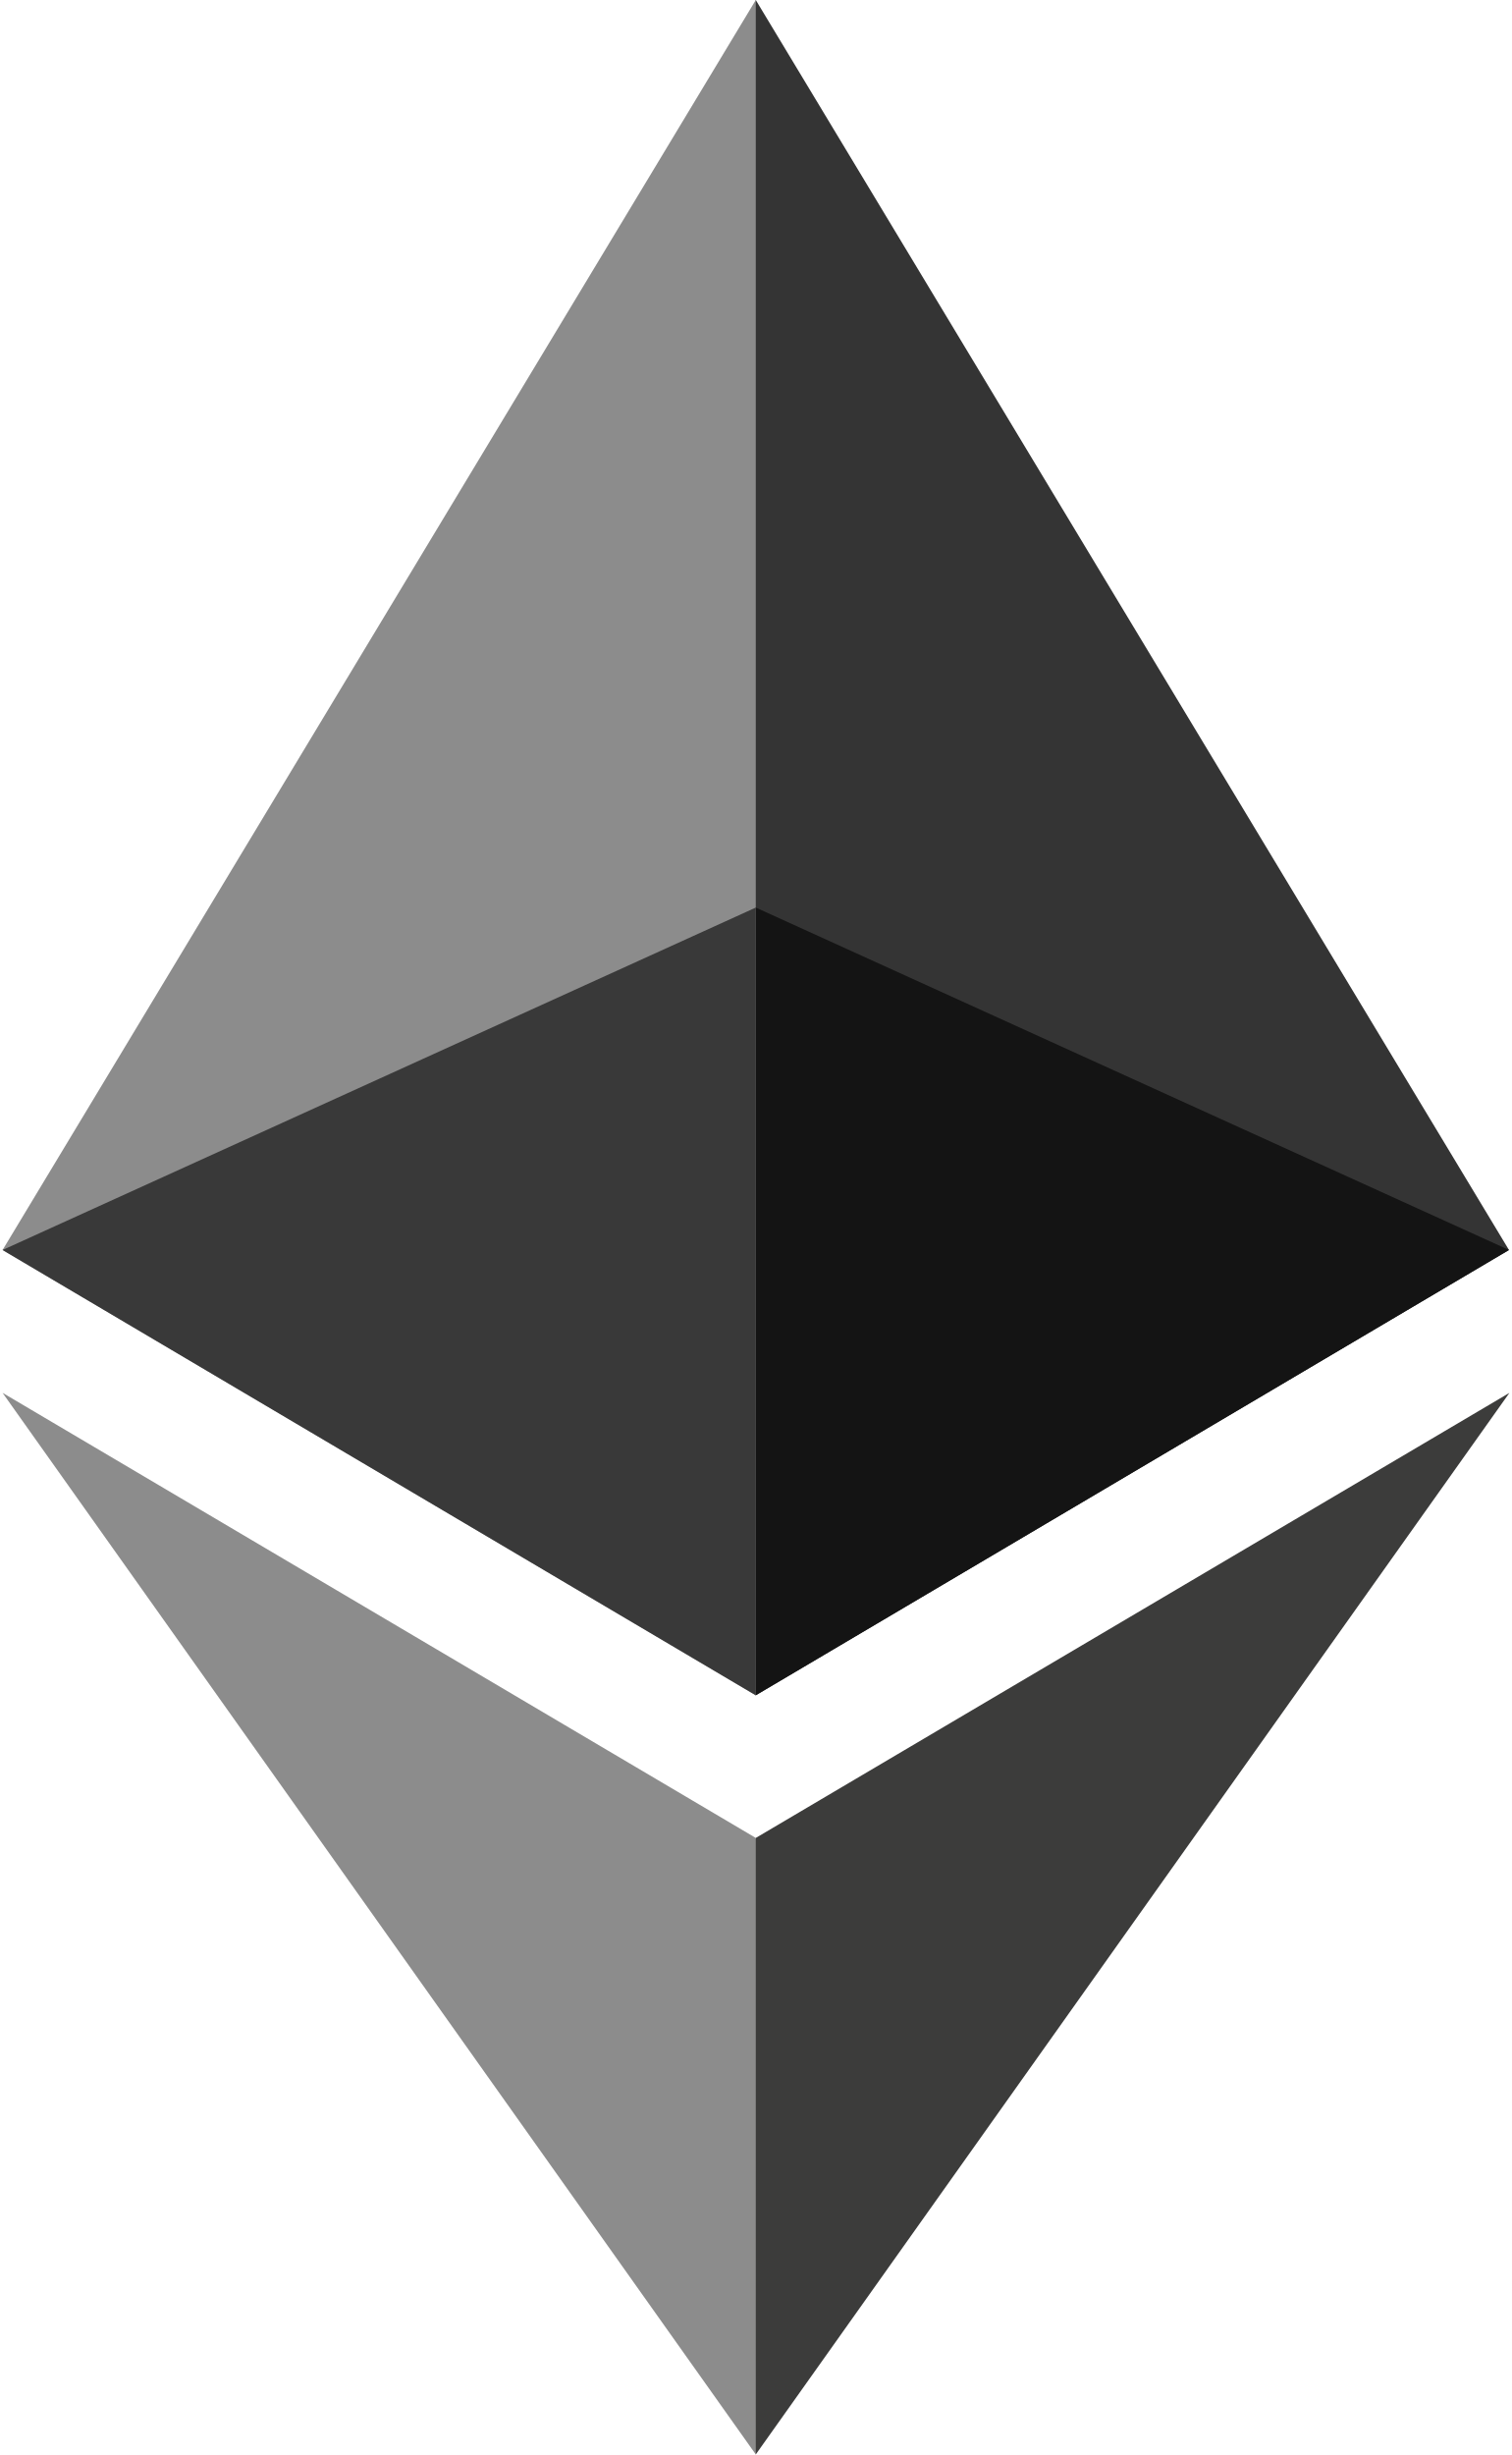
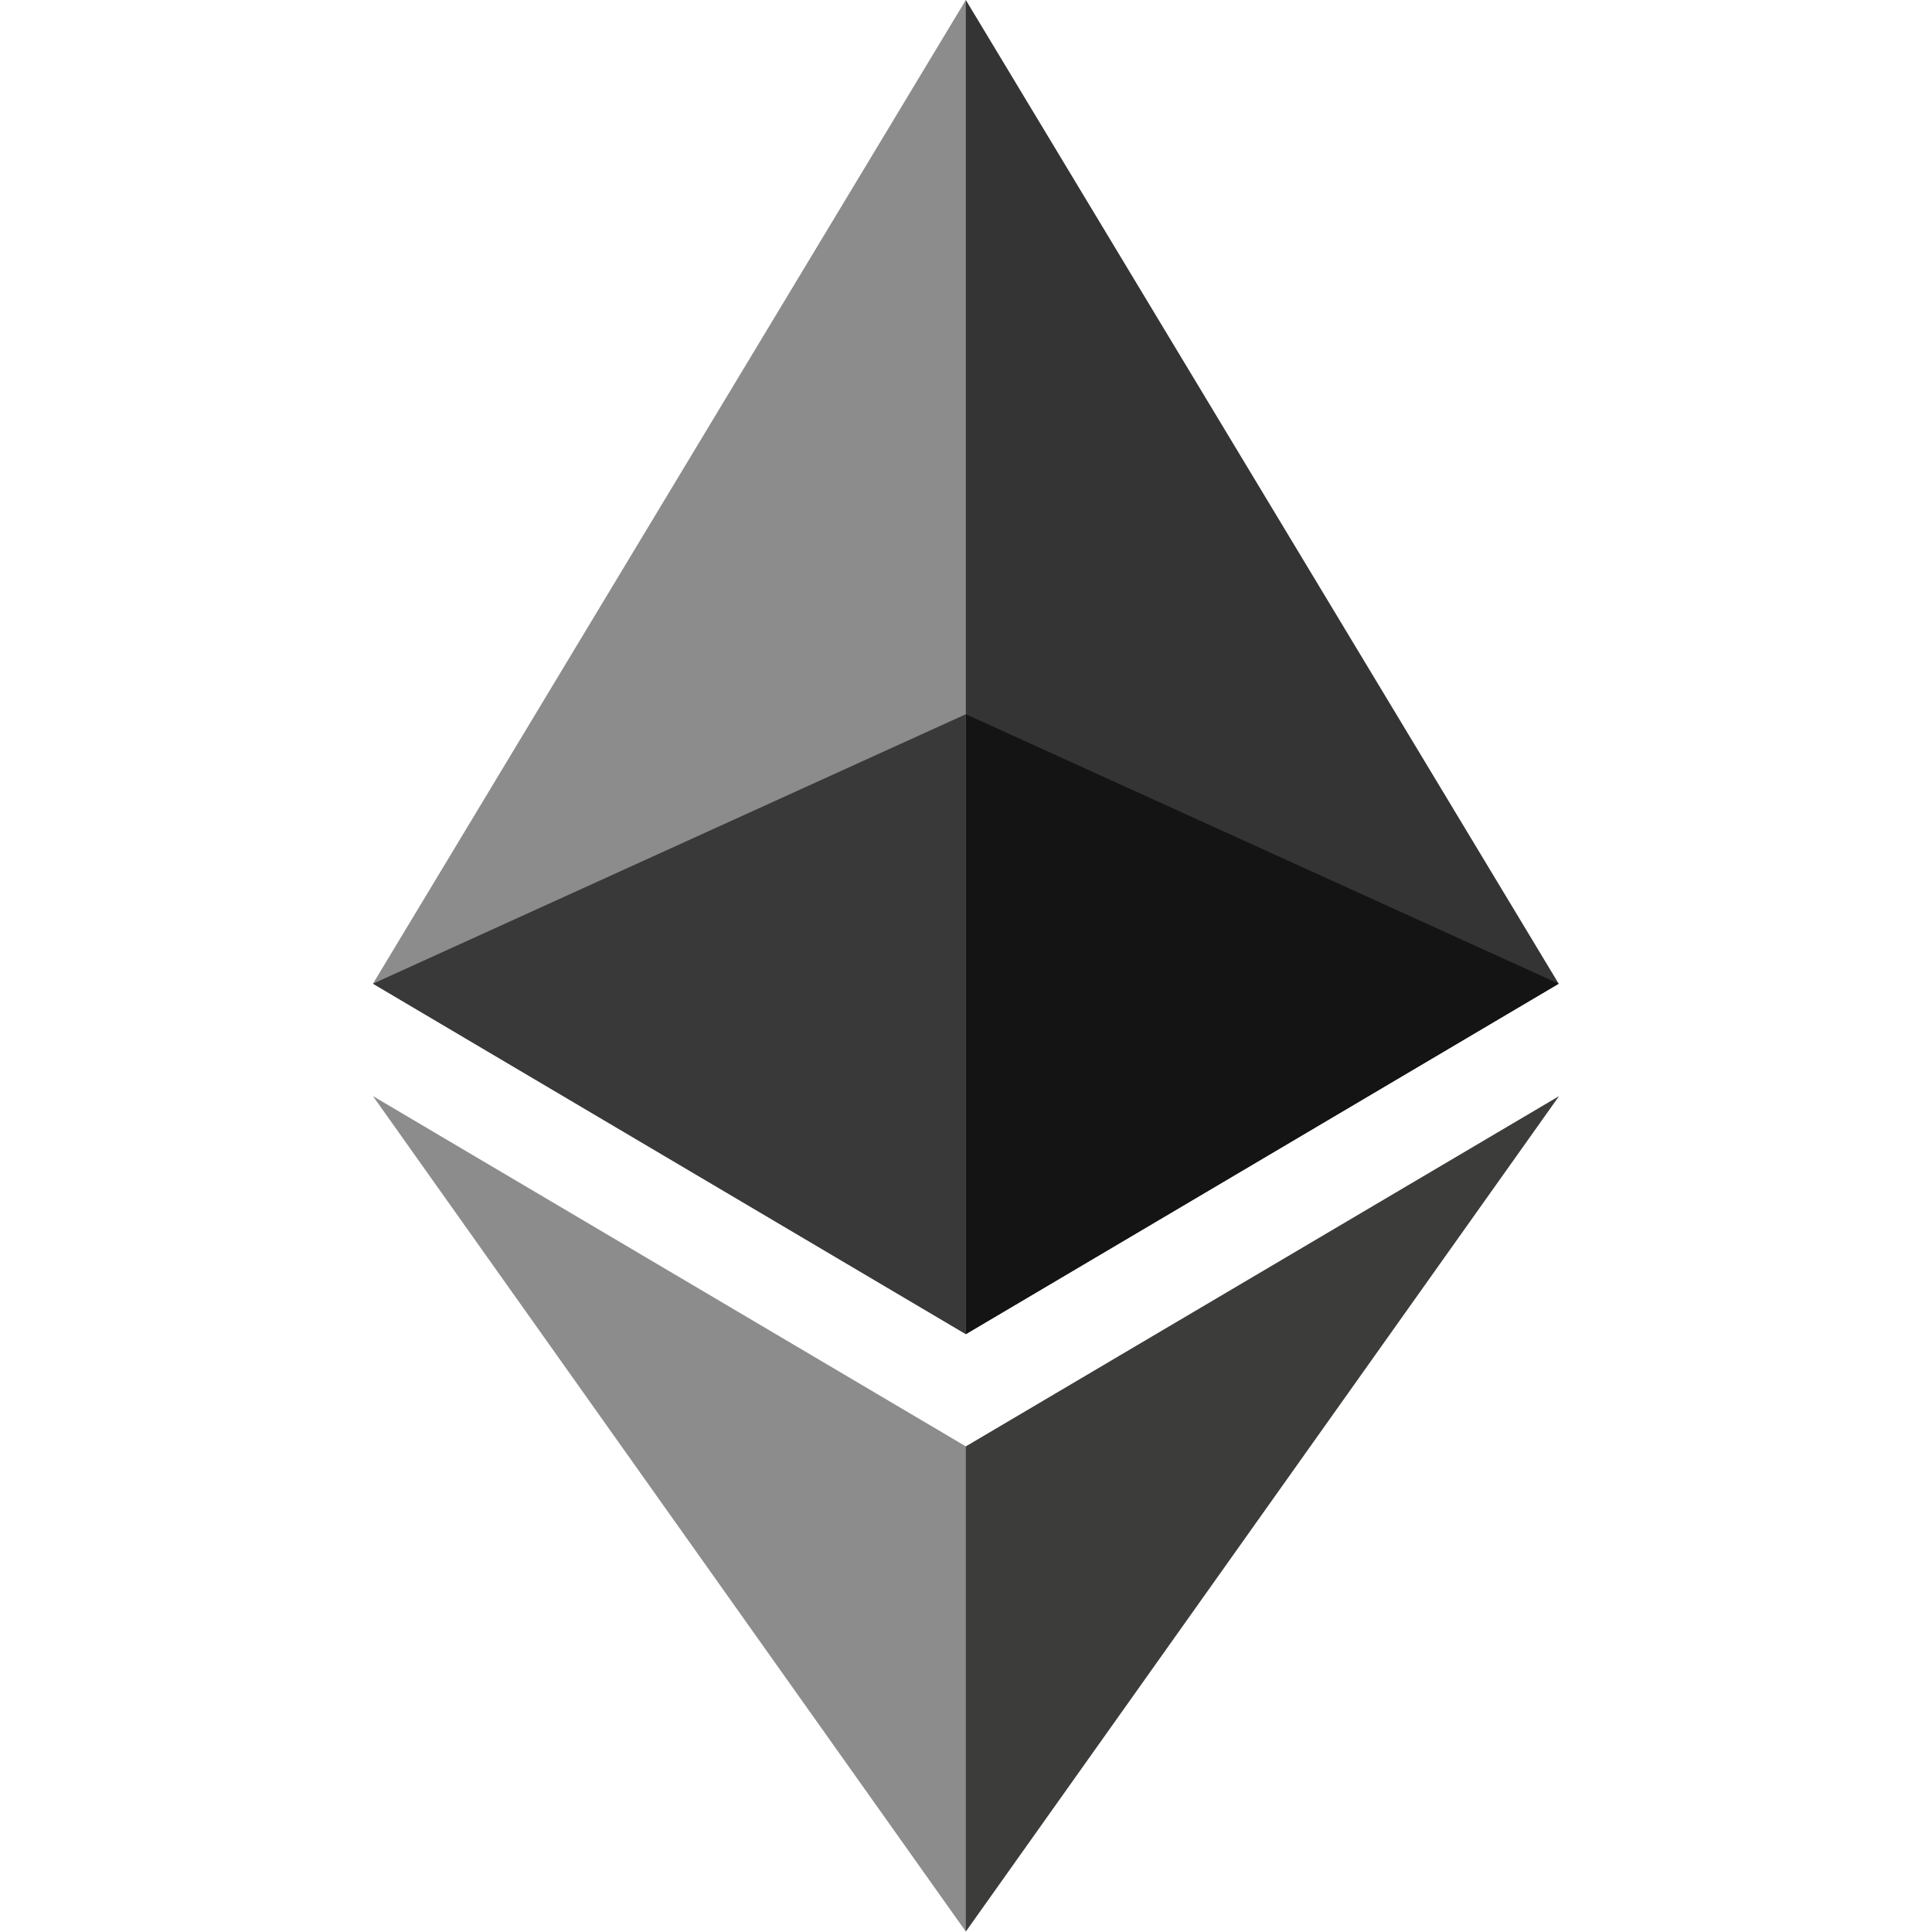
- <svg xmlns="http://www.w3.org/2000/svg" width="154" height="250" viewBox="0 0 256 417">
+ <svg xmlns="http://www.w3.org/2000/svg" width="250" height="250" viewBox="0 0 256 417">
  <path fill="#343434" d="M127.961 0l-2.795 9.5v275.668l2.795 2.79 127.962-75.638z" />
  <path fill="#8C8C8C" d="M127.962 0L0 212.32l127.962 75.639V154.158z" />
  <path fill="#3C3C3B" d="M127.961 312.187l-1.575 1.92v98.199l1.575 4.6L256 236.587z" />
  <path fill="#8C8C8C" d="M127.962 416.905v-104.72L0 236.585z" />
  <path fill="#141414" d="M127.961 287.958l127.96-75.637-127.96-58.162z" />
  <path fill="#393939" d="M0 212.32l127.96 75.638v-133.8z" />
</svg>
